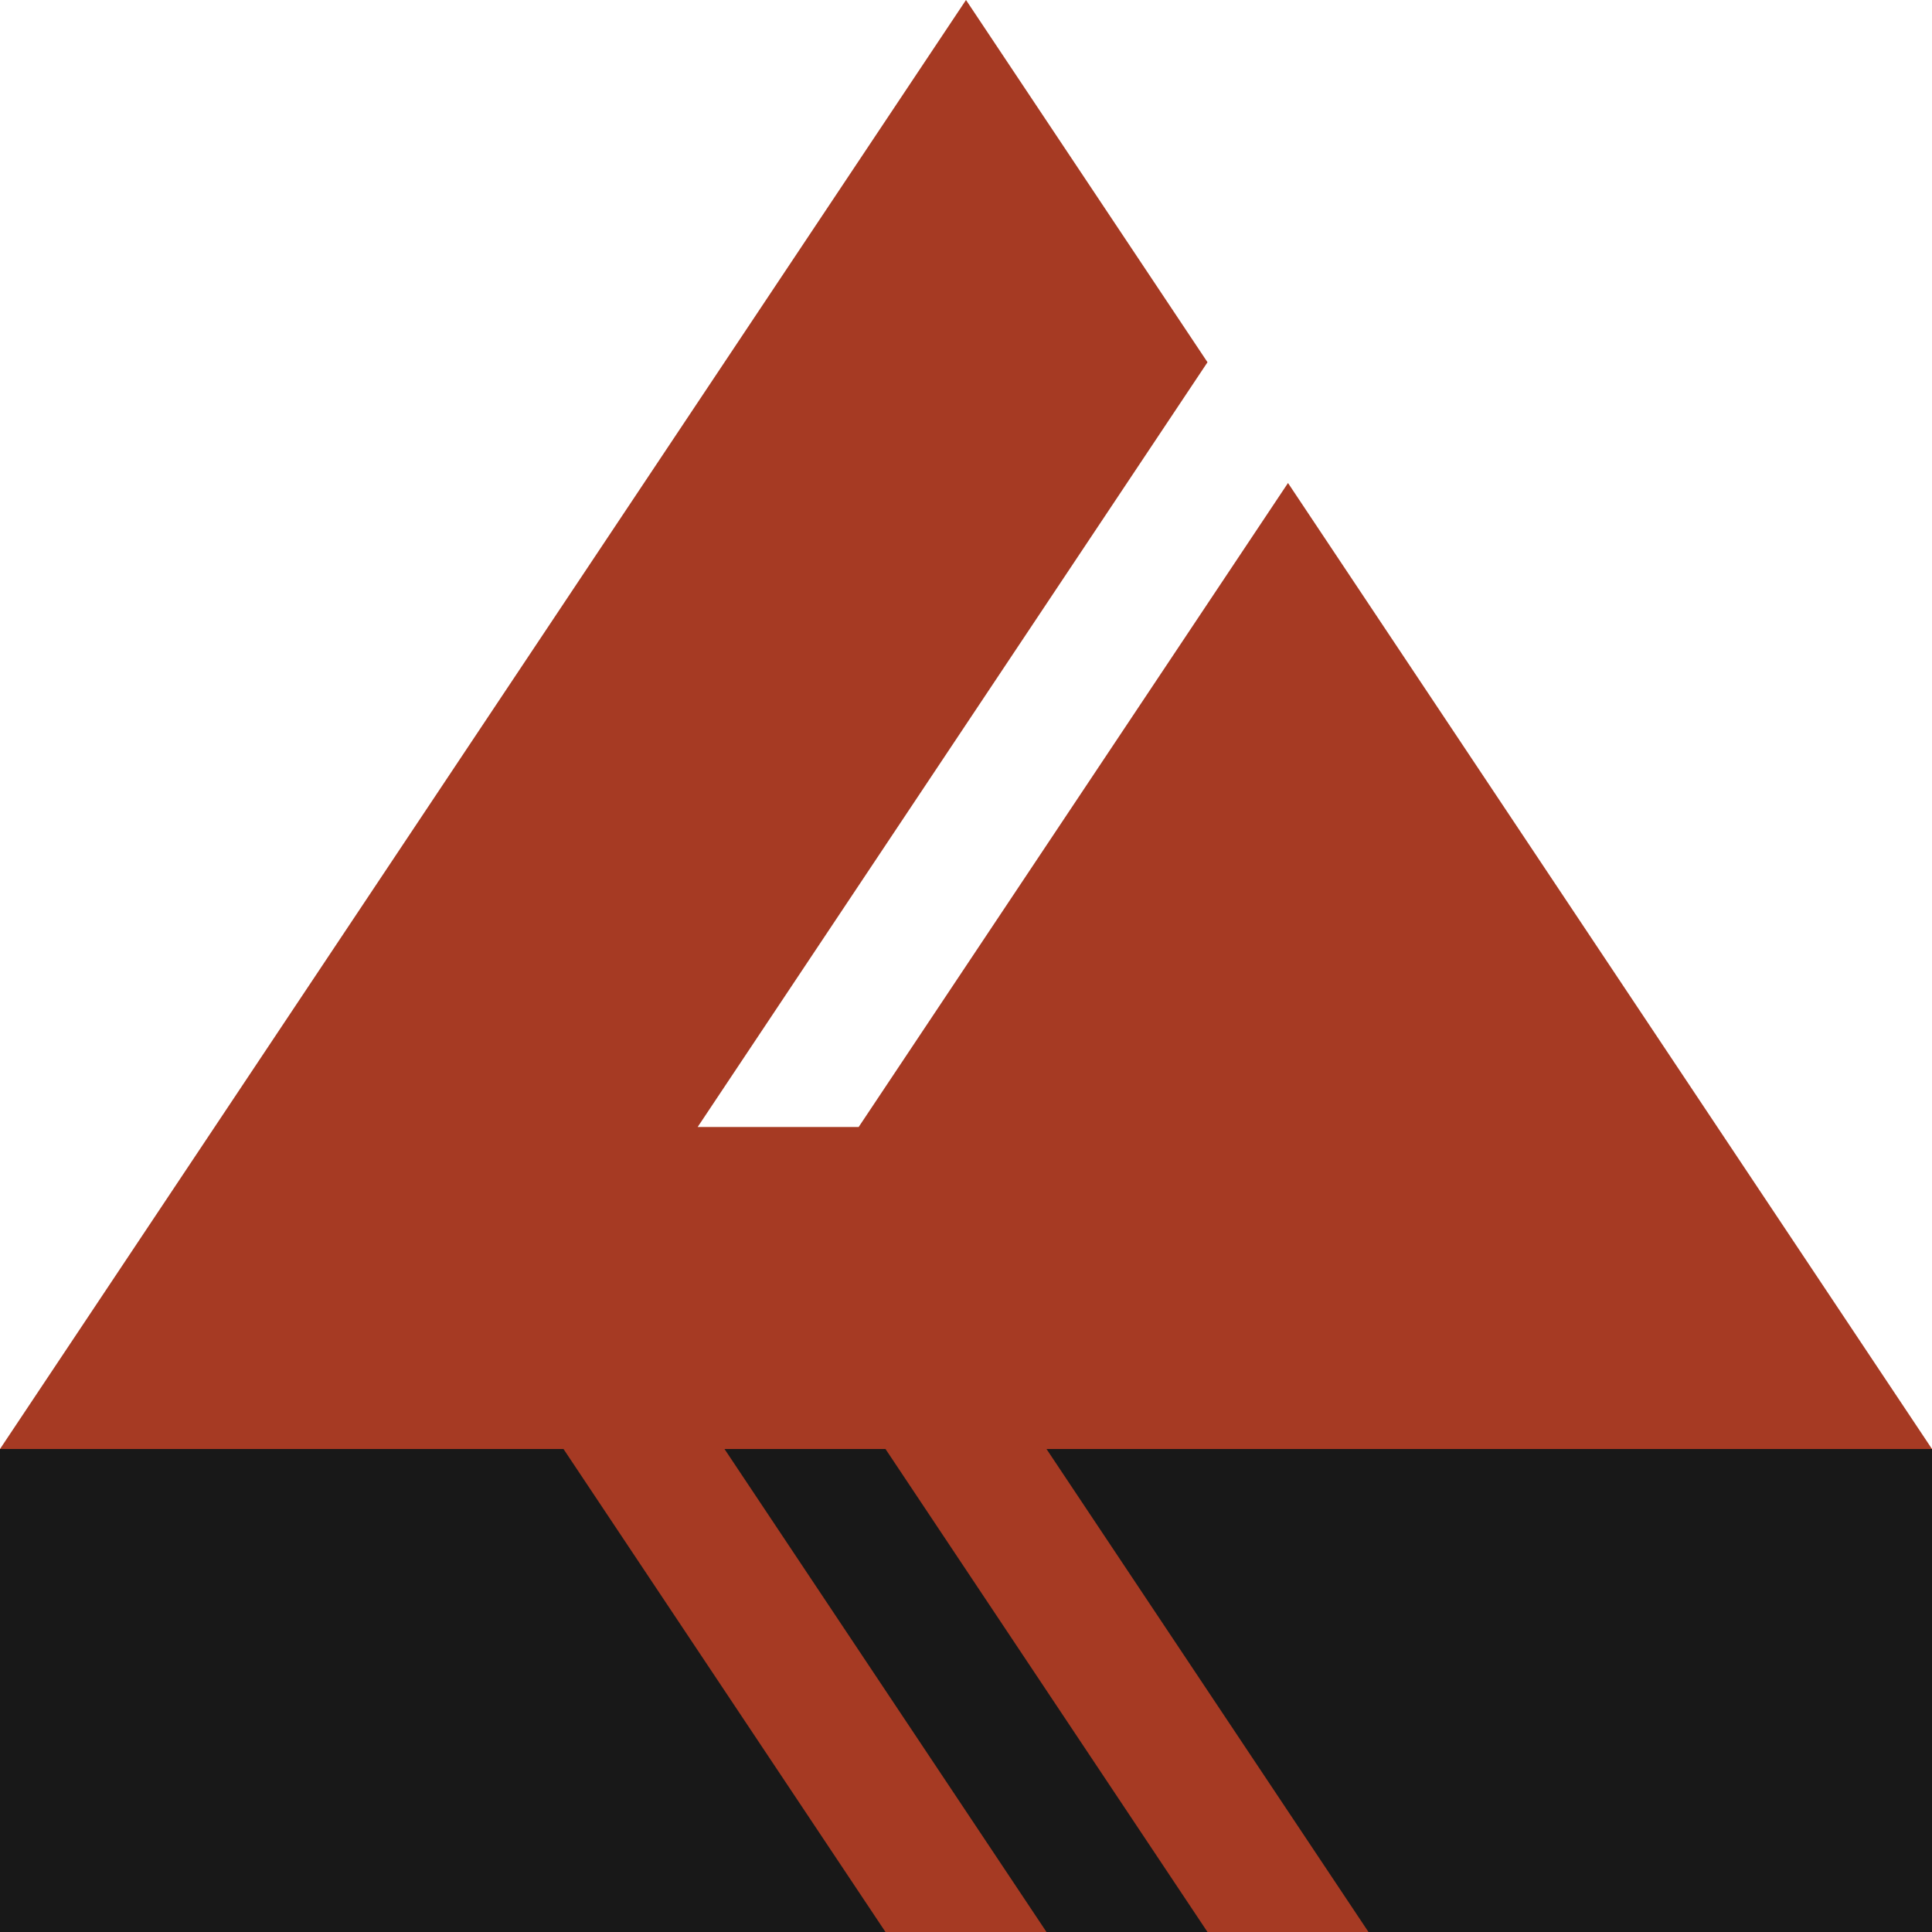
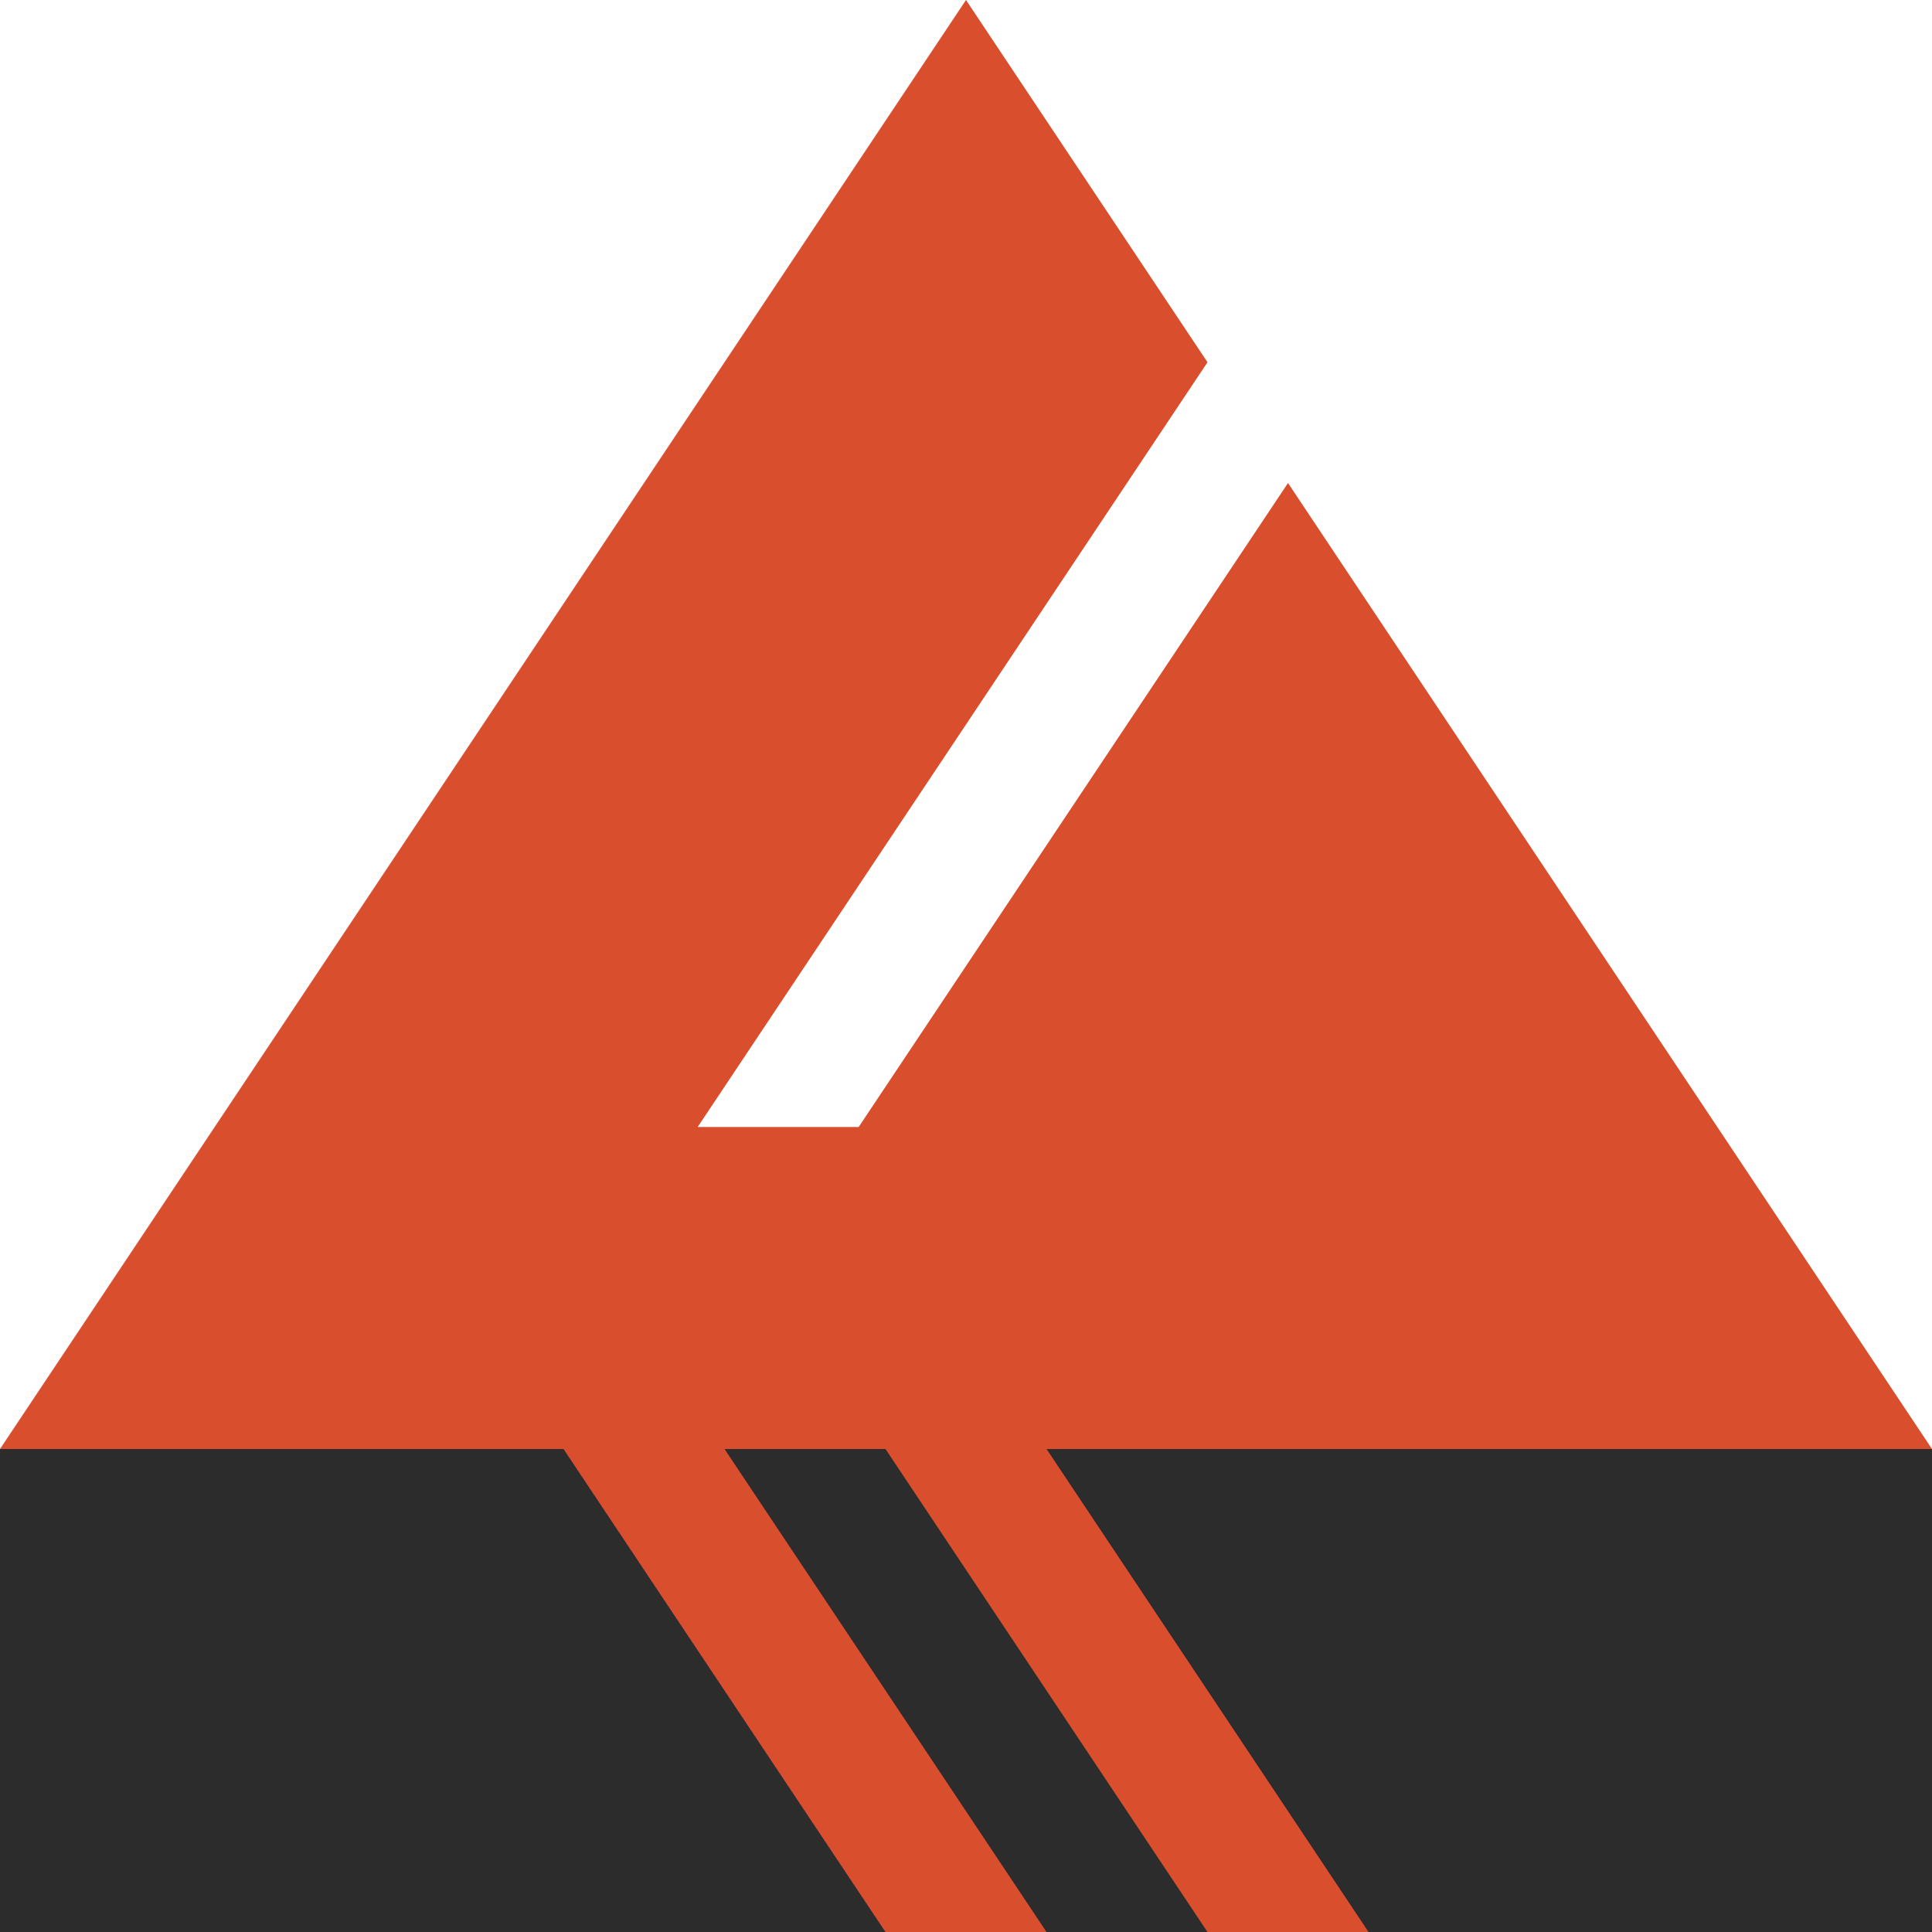
<svg xmlns="http://www.w3.org/2000/svg" viewBox="0 0 1080 1080" width="1080" height="1080" role="img" aria-labelledby="t d">
  <defs>
    <clipPath id="band">
      <rect x="0" y="810" width="1080" height="270" />
    </clipPath>
  </defs>
-   <path fill="#181818" d="M0,810 H1080 V1080 H0 Z" />
-   <path fill="#A63A23" d="M315,810 H405 L585,1080 H495 Z M495,810 H585 L765,1080 H675 Z" />
-   <path fill="#A63A23" fill-rule="evenodd" d="M0,810 L540,0 L1080,810 Z M675,202.5 L390,630 H480 L720,270 Z" />
+   <path fill="#2C2C2C" d="M0,810 H1080 V1080 H0 Z" />
+   <path fill="#D94F2D" d="M315,810 H405 L585,1080 H495 Z M495,810 H585 L765,1080 H675 Z" />
+   <path fill="#D94F2D" fill-rule="evenodd" d="M0,810 L540,0 L1080,810 Z M675,202.5 L390,630 H480 L720,270 Z" />
</svg>
